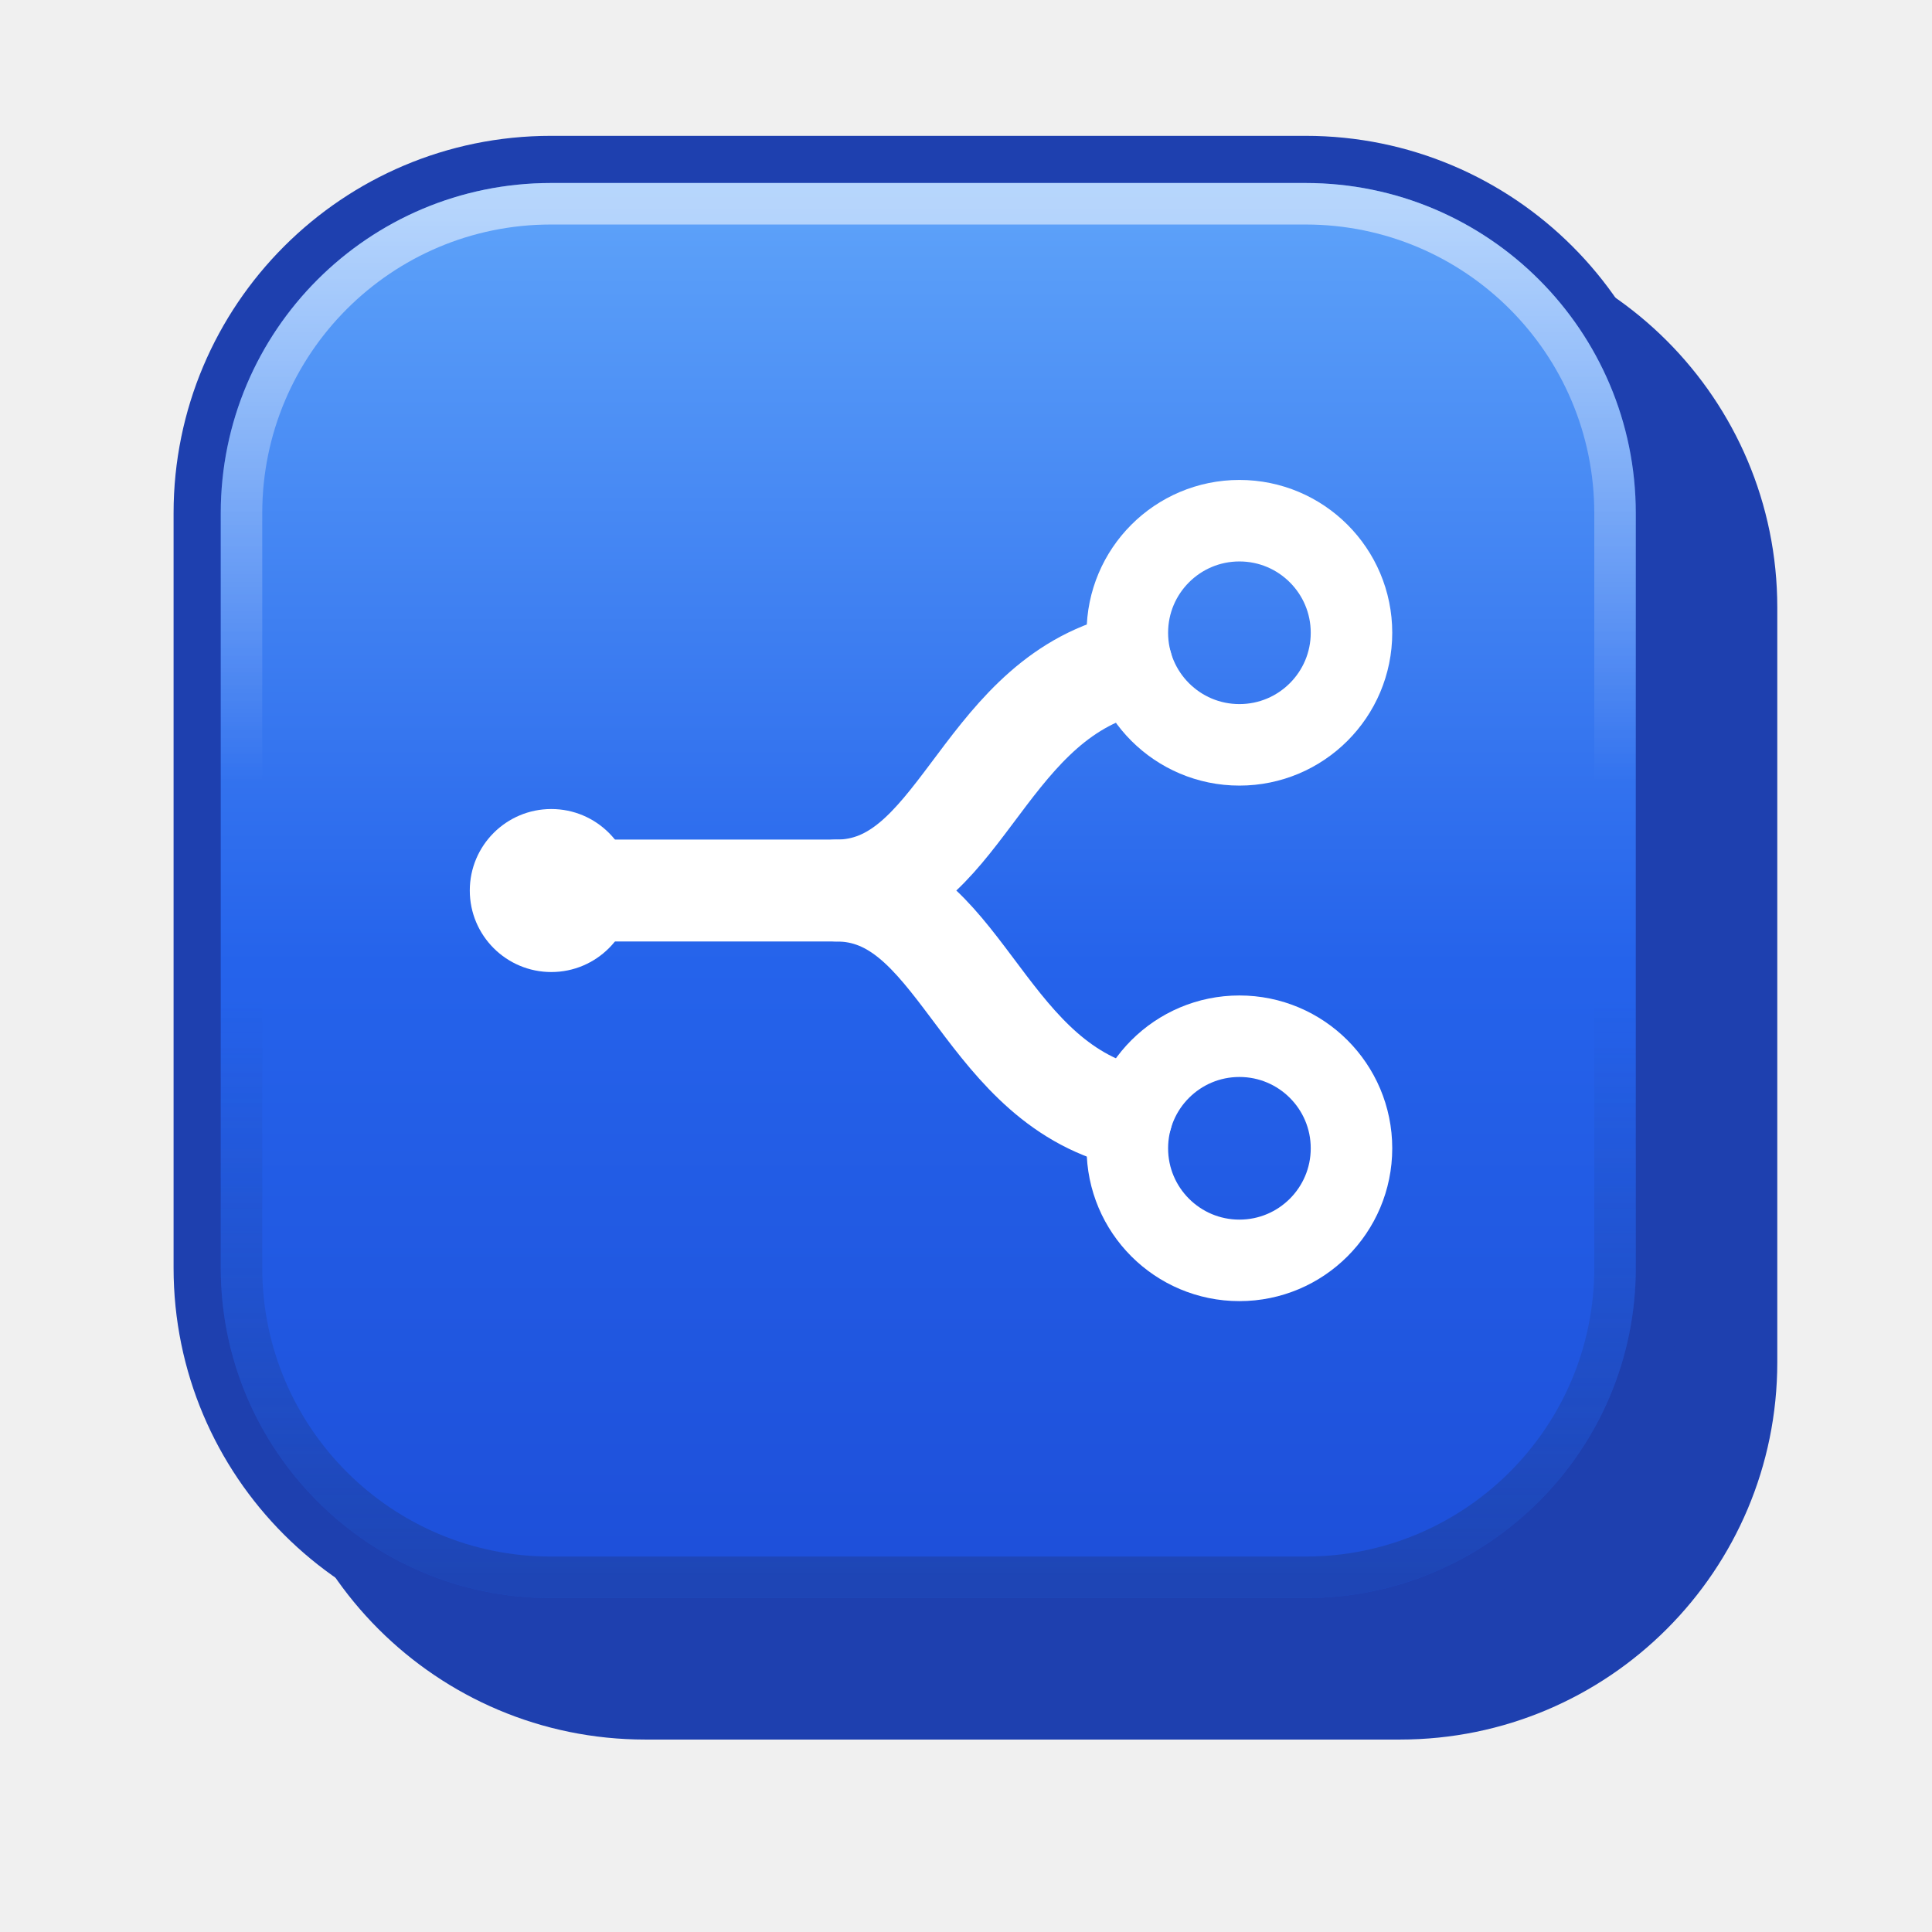
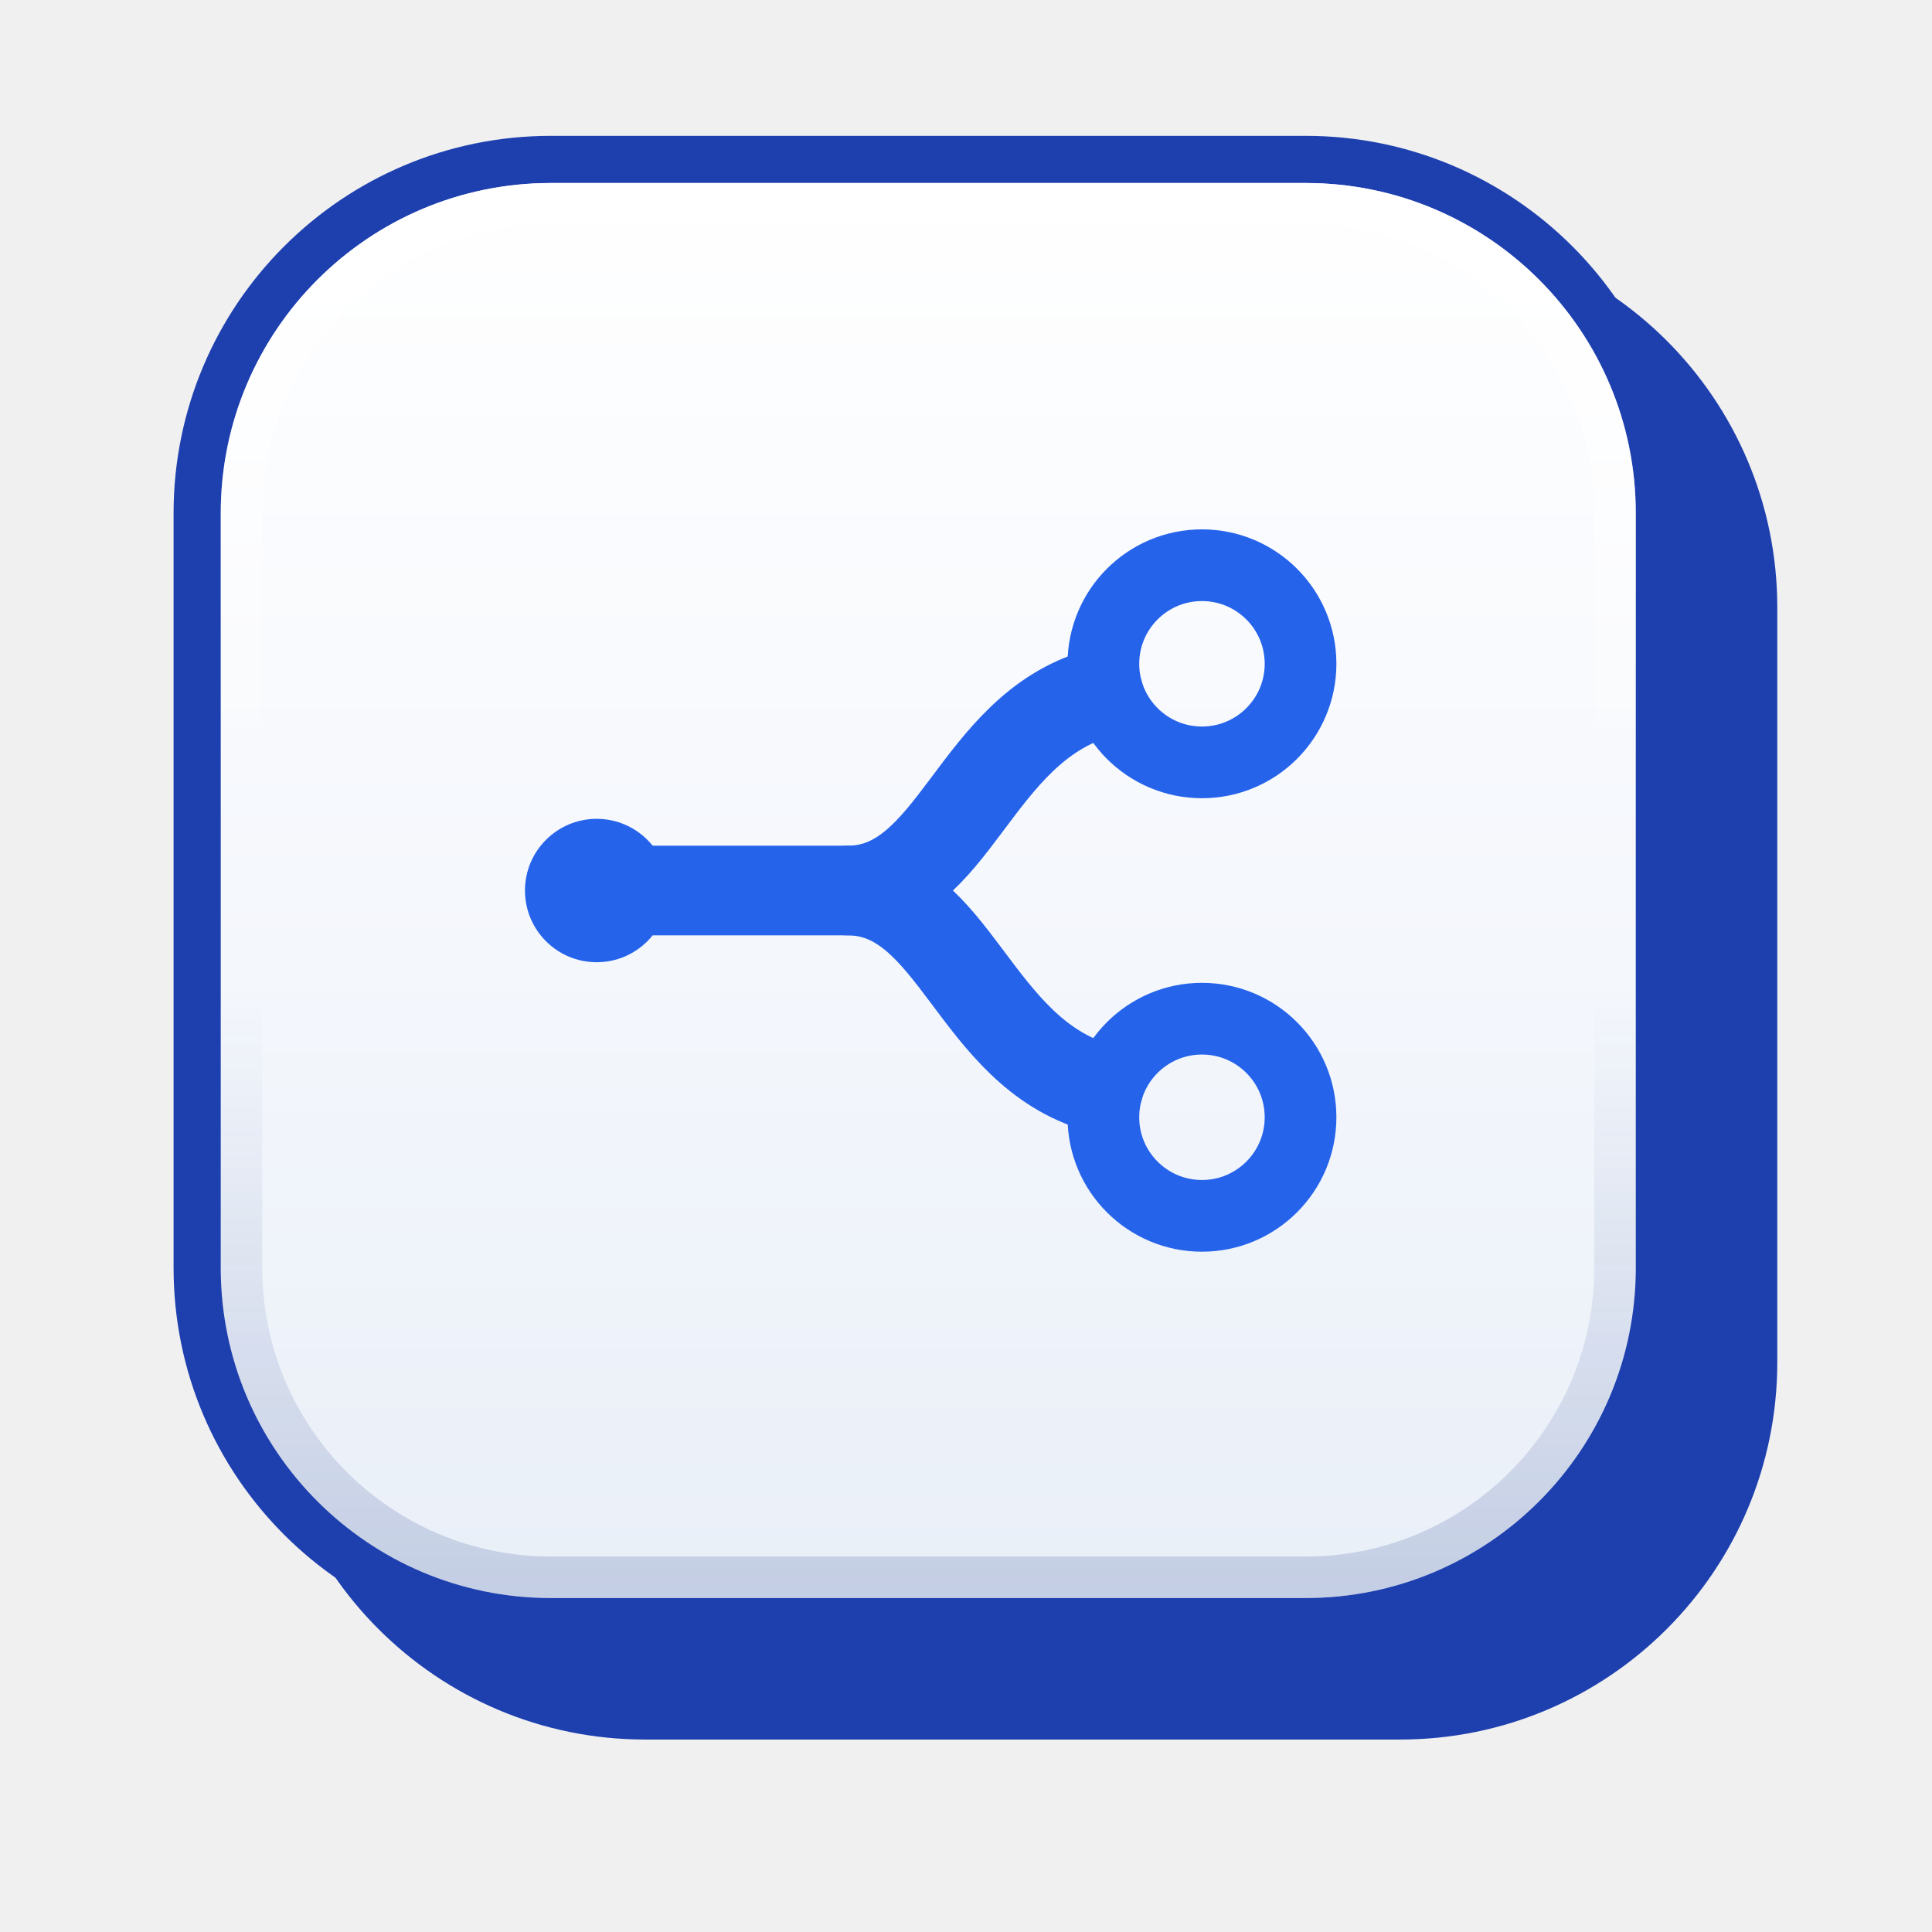
<svg xmlns="http://www.w3.org/2000/svg" width="1024" height="1024" viewBox="0 0 1024 1024">
  <defs>
    <linearGradient id="tileFill" x1="0" y1="0" x2="0" y2="1">
-       <stop offset="0%" stop-color="#60A5FA" />
-       <stop offset="55%" stop-color="#2563EB" />
-       <stop offset="100%" stop-color="#1D4ED8" />
+       <stop offset="0%" stop-color="#FFFFFF" />
+       <stop offset="55%" stop-color="#F4F7FC" />
+       <stop offset="100%" stop-color="#E9EFF8" />
    </linearGradient>
    <linearGradient id="rim" x1="0" y1="0" x2="0" y2="1">
-       <stop offset="0%" stop-color="#FFFFFF" stop-opacity="0.55" />
+       <stop offset="0%" stop-color="#FFFFFF" stop-opacity="0.9" />
      <stop offset="42%" stop-color="#FFFFFF" stop-opacity="0" />
      <stop offset="58%" stop-color="#1E3A8A" stop-opacity="0" />
-       <stop offset="100%" stop-color="#1E3A8A" stop-opacity="0.45" />
+       <stop offset="100%" stop-color="#1E3A8A" stop-opacity="0.18" />
    </linearGradient>
  </defs>
  <rect x="142" y="122" width="800" height="800" rx="200" fill="#1E40AF" />
  <rect x="104.5" y="84.5" width="775" height="775" rx="187.5" fill="url(#tileFill)" stroke="#1E40AF" stroke-width="25" />
  <rect x="128" y="108" width="728" height="728" rx="164" fill="none" stroke="url(#rim)" stroke-width="22" />
-   <g transform="translate(205.8, 212.8) scale(10.8)">
-     <path d="M11 24 H 22 C 28 24, 29 15, 36 13" stroke="#FFFFFF" stroke-width="5" stroke-linecap="round" fill="none" />
-     <path d="M22 24 C 28 24, 29 33, 36 35" stroke="#FFFFFF" stroke-width="5" stroke-linecap="round" fill="none" />
-     <circle cx="8" cy="24" r="4" fill="#FFFFFF" />
-     <circle cx="41.77" cy="11.35" r="5.5" fill="none" stroke="#FFFFFF" stroke-width="4" />
-     <circle cx="41.77" cy="36.65" r="5.5" fill="none" stroke="#FFFFFF" stroke-width="4" />
+   <g transform="translate(240.25, 244) scale(9.5)">
+     <path d="M11 24 H 22 C 28 24, 29 15, 36 13" stroke="#2563EB" stroke-width="5" stroke-linecap="round" fill="none" />
+     <path d="M22 24 C 28 24, 29 33, 36 35" stroke="#2563EB" stroke-width="5" stroke-linecap="round" fill="none" />
+     <circle cx="8" cy="24" r="4" fill="#2563EB" />
+     <circle cx="41.77" cy="11.35" r="5.5" fill="none" stroke="#2563EB" stroke-width="4" />
+     <circle cx="41.77" cy="36.65" r="5.5" fill="none" stroke="#2563EB" stroke-width="4" />
  </g>
</svg>
